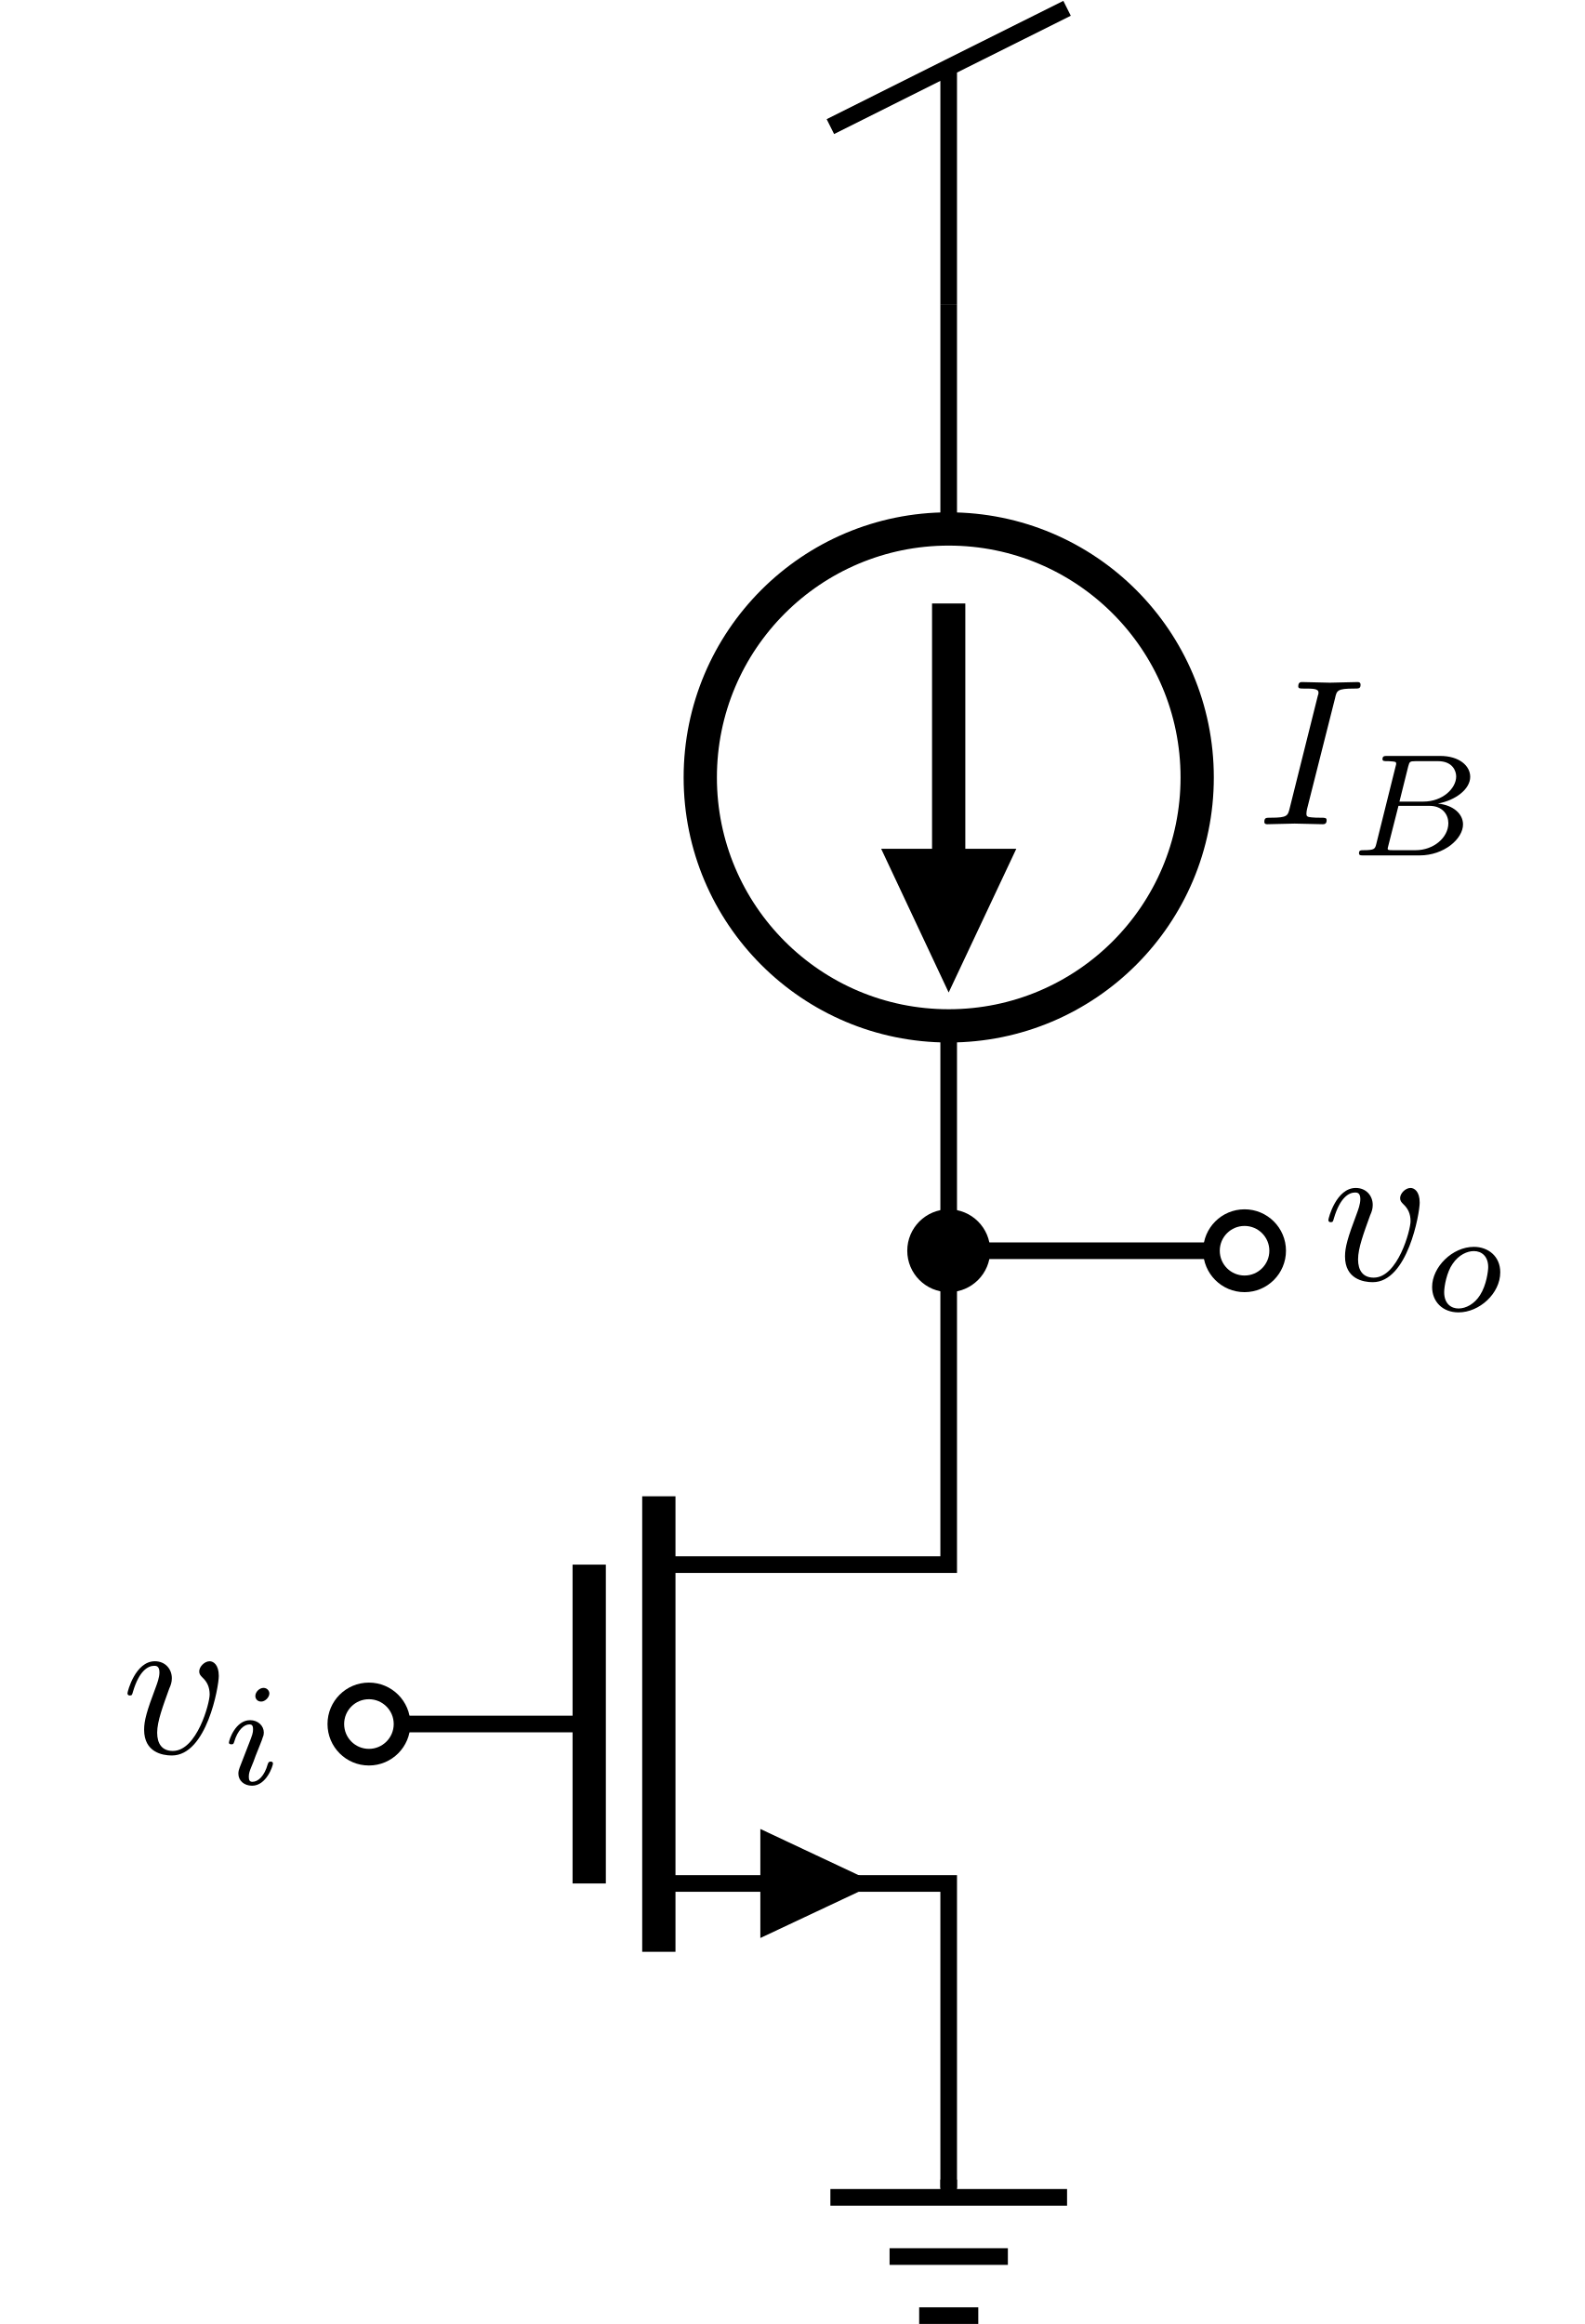
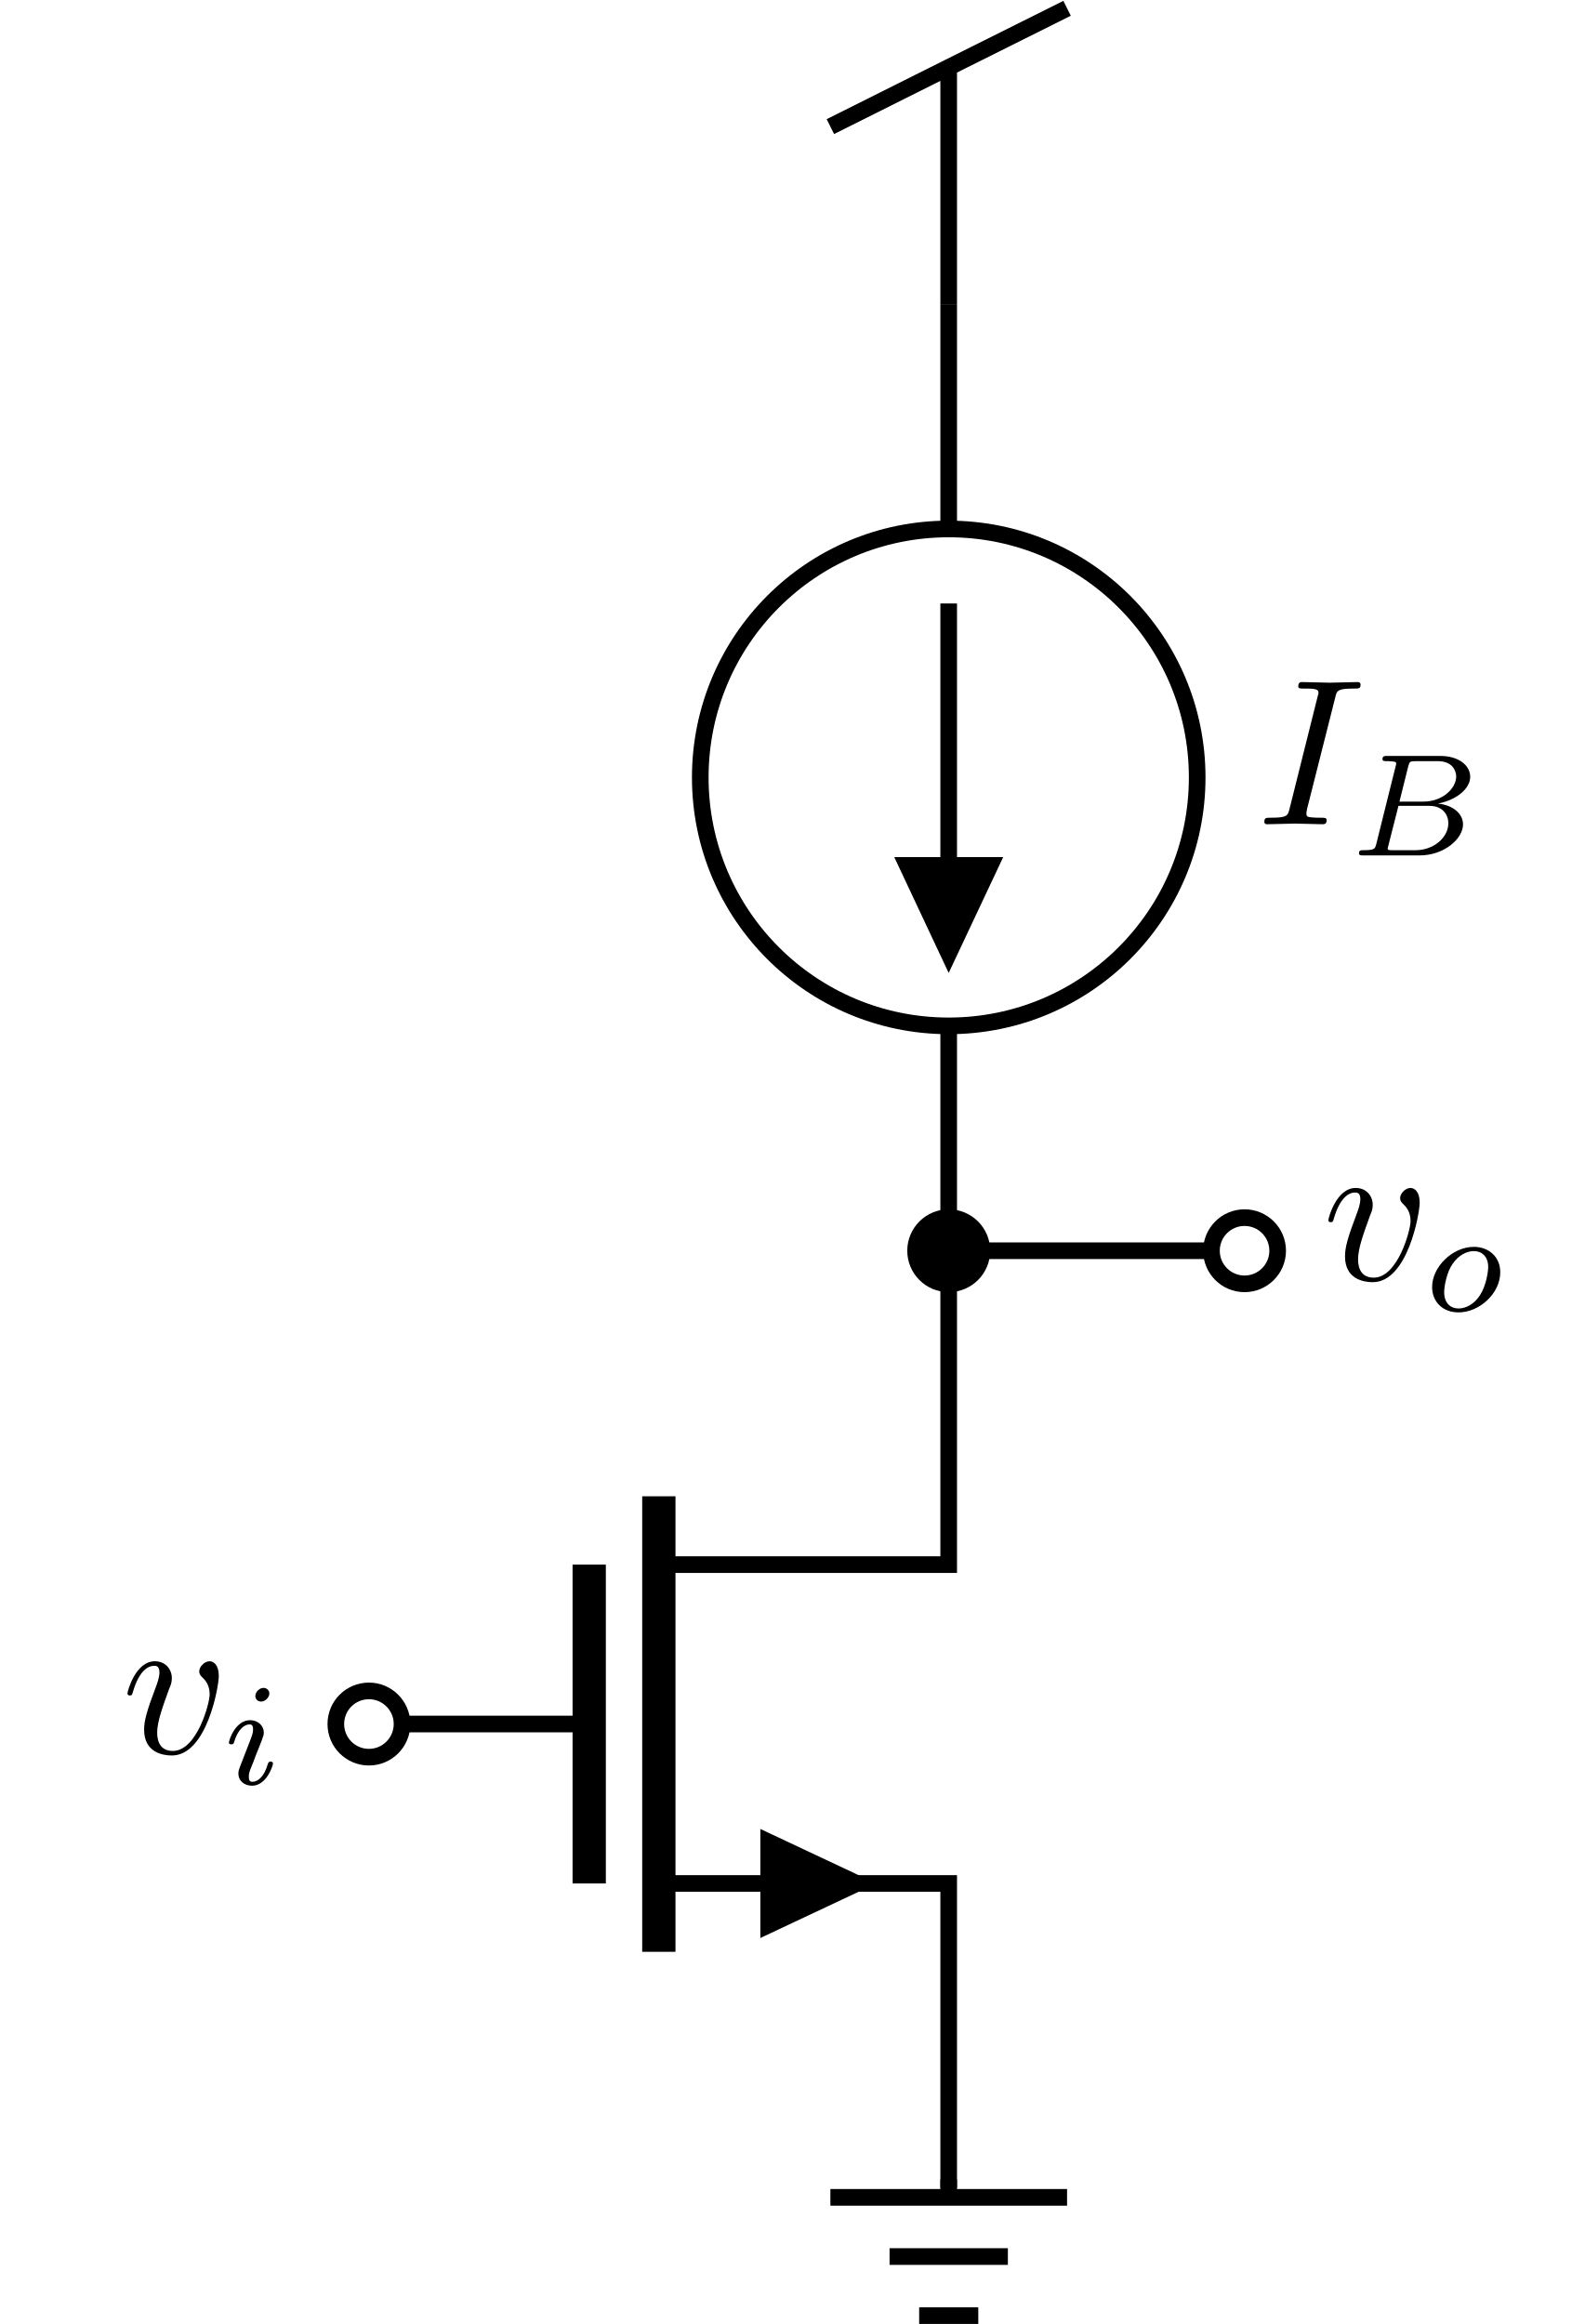
<svg xmlns="http://www.w3.org/2000/svg" xmlns:xlink="http://www.w3.org/1999/xlink" width="75.928pt" height="111.349pt" viewBox="0 0 75.928 111.349">
  <defs>
    <g>
      <g id="glyph-0-0">
        <path d="M 4.672 -3.703 C 4.672 -4.25 4.406 -4.406 4.234 -4.406 C 3.984 -4.406 3.734 -4.141 3.734 -3.922 C 3.734 -3.797 3.781 -3.734 3.891 -3.625 C 4.109 -3.422 4.234 -3.172 4.234 -2.812 C 4.234 -2.391 3.625 -0.109 2.469 -0.109 C 1.953 -0.109 1.719 -0.453 1.719 -0.984 C 1.719 -1.531 2 -2.266 2.297 -3.094 C 2.375 -3.266 2.422 -3.406 2.422 -3.594 C 2.422 -4.031 2.109 -4.406 1.609 -4.406 C 0.672 -4.406 0.297 -2.953 0.297 -2.875 C 0.297 -2.766 0.391 -2.766 0.406 -2.766 C 0.516 -2.766 0.516 -2.797 0.562 -2.953 C 0.859 -3.953 1.281 -4.188 1.578 -4.188 C 1.656 -4.188 1.828 -4.188 1.828 -3.875 C 1.828 -3.625 1.719 -3.344 1.656 -3.172 C 1.219 -2.016 1.094 -1.562 1.094 -1.125 C 1.094 -0.047 1.969 0.109 2.422 0.109 C 4.094 0.109 4.672 -3.188 4.672 -3.703 Z M 4.672 -3.703 " />
      </g>
      <g id="glyph-0-1">
        <path d="M 3.734 -6.047 C 3.812 -6.406 3.844 -6.5 4.641 -6.5 C 4.875 -6.5 4.953 -6.5 4.953 -6.688 C 4.953 -6.812 4.844 -6.812 4.812 -6.812 C 4.516 -6.812 3.781 -6.781 3.484 -6.781 C 3.188 -6.781 2.469 -6.812 2.156 -6.812 C 2.094 -6.812 1.969 -6.812 1.969 -6.609 C 1.969 -6.5 2.047 -6.5 2.25 -6.5 C 2.656 -6.5 2.938 -6.5 2.938 -6.312 C 2.938 -6.266 2.938 -6.234 2.906 -6.156 L 1.562 -0.781 C 1.469 -0.406 1.453 -0.312 0.656 -0.312 C 0.422 -0.312 0.344 -0.312 0.344 -0.109 C 0.344 0 0.453 0 0.484 0 C 0.781 0 1.5 -0.031 1.797 -0.031 C 2.094 -0.031 2.828 0 3.125 0 C 3.203 0 3.328 0 3.328 -0.188 C 3.328 -0.312 3.25 -0.312 3.031 -0.312 C 2.844 -0.312 2.797 -0.312 2.609 -0.328 C 2.391 -0.344 2.359 -0.391 2.359 -0.5 C 2.359 -0.578 2.375 -0.656 2.391 -0.734 Z M 3.734 -6.047 " />
      </g>
      <g id="glyph-1-0">
        <path d="M 2.266 -4.359 C 2.266 -4.469 2.172 -4.625 1.984 -4.625 C 1.797 -4.625 1.594 -4.438 1.594 -4.234 C 1.594 -4.125 1.672 -3.969 1.875 -3.969 C 2.062 -3.969 2.266 -4.172 2.266 -4.359 Z M 0.844 -0.812 C 0.812 -0.719 0.781 -0.641 0.781 -0.516 C 0.781 -0.188 1.047 0.062 1.438 0.062 C 2.125 0.062 2.438 -0.891 2.438 -1 C 2.438 -1.094 2.344 -1.094 2.328 -1.094 C 2.234 -1.094 2.219 -1.047 2.188 -0.969 C 2.031 -0.406 1.734 -0.125 1.453 -0.125 C 1.312 -0.125 1.281 -0.219 1.281 -0.375 C 1.281 -0.531 1.328 -0.656 1.391 -0.812 C 1.469 -1 1.547 -1.188 1.609 -1.375 C 1.672 -1.547 1.938 -2.172 1.953 -2.266 C 1.984 -2.328 2 -2.406 2 -2.484 C 2 -2.812 1.719 -3.078 1.344 -3.078 C 0.641 -3.078 0.328 -2.125 0.328 -2 C 0.328 -1.922 0.422 -1.922 0.453 -1.922 C 0.547 -1.922 0.547 -1.953 0.578 -2.031 C 0.75 -2.625 1.062 -2.875 1.312 -2.875 C 1.422 -2.875 1.484 -2.828 1.484 -2.641 C 1.484 -2.469 1.453 -2.375 1.281 -1.938 Z M 0.844 -0.812 " />
      </g>
      <g id="glyph-1-1">
        <path d="M 1.328 -0.547 C 1.266 -0.312 1.25 -0.25 0.703 -0.25 C 0.594 -0.25 0.5 -0.25 0.5 -0.109 C 0.5 0 0.578 0 0.703 0 L 3.406 0 C 4.578 0 5.484 -0.797 5.484 -1.484 C 5.484 -1.984 5.031 -2.406 4.281 -2.484 C 5.125 -2.641 5.828 -3.172 5.828 -3.766 C 5.828 -4.297 5.297 -4.766 4.391 -4.766 L 1.859 -4.766 C 1.719 -4.766 1.625 -4.766 1.625 -4.609 C 1.625 -4.516 1.719 -4.516 1.859 -4.516 C 1.859 -4.516 2 -4.516 2.125 -4.5 C 2.266 -4.484 2.281 -4.469 2.281 -4.391 C 2.281 -4.391 2.281 -4.344 2.25 -4.25 Z M 2.438 -2.578 L 2.859 -4.266 C 2.922 -4.484 2.922 -4.516 3.219 -4.516 L 4.281 -4.516 C 4.984 -4.516 5.156 -4.047 5.156 -3.781 C 5.156 -3.219 4.516 -2.578 3.578 -2.578 Z M 2.109 -0.25 C 1.891 -0.25 1.875 -0.266 1.875 -0.328 C 1.875 -0.328 1.875 -0.359 1.906 -0.469 L 2.391 -2.375 L 3.875 -2.375 C 4.516 -2.375 4.781 -1.938 4.781 -1.547 C 4.781 -0.844 4.062 -0.25 3.219 -0.25 Z M 2.109 -0.25 " />
      </g>
      <g id="glyph-1-2">
        <path d="M 3.703 -1.859 C 3.703 -2.625 3.125 -3.078 2.438 -3.078 C 1.406 -3.078 0.438 -2.109 0.438 -1.156 C 0.438 -0.453 0.938 0.062 1.703 0.062 C 2.703 0.062 3.703 -0.844 3.703 -1.859 Z M 1.703 -0.125 C 1.359 -0.125 1.016 -0.344 1.016 -0.906 C 1.016 -1.188 1.141 -1.875 1.422 -2.266 C 1.719 -2.703 2.125 -2.875 2.438 -2.875 C 2.812 -2.875 3.125 -2.625 3.125 -2.109 C 3.125 -1.938 3.047 -1.25 2.734 -0.766 C 2.469 -0.344 2.062 -0.125 1.703 -0.125 Z M 1.703 -0.125 " />
      </g>
    </g>
    <clipPath id="clip-0">
      <path clip-rule="nonzero" d="M 39 104 L 52 104 L 52 111.348 L 39 111.348 Z M 39 104 " />
    </clipPath>
-     <clipPath id="clip-1">
-       <path clip-rule="nonzero" d="M 11 2 L 75.93 2 L 75.93 72 L 11 72 Z M 11 2 " />
-     </clipPath>
  </defs>
  <g clip-path="url(#clip-0)">
    <path fill="none" stroke-width="0.797" stroke-linecap="butt" stroke-linejoin="miter" stroke="rgb(0%, 0%, 0%)" stroke-opacity="1" stroke-miterlimit="10" d="M -5.67 -0 L -0.002 -0 M -0.002 -0 L 5.67 -0 M -2.834 -2.836 L -0.002 -2.836 M -0.002 -2.836 L 2.834 -2.836 M -1.416 -5.668 L -0.002 -5.668 M -0.002 -5.668 L 1.416 -5.668 " transform="matrix(1, 0, 0, -1, 45.455, 105.281)" />
  </g>
  <path fill="none" stroke-width="0.797" stroke-linecap="butt" stroke-linejoin="miter" stroke="rgb(0%, 0%, 0%)" stroke-opacity="1" stroke-miterlimit="10" d="M -0.002 -0 L -0.002 0.851 M -0.002 44.504 L -0.002 45.355 M -27.779 22.679 L -27.779 22.679 M -27.779 22.679 L -27.779 22.679 " transform="matrix(1, 0, 0, -1, 45.455, 105.281)" />
  <path fill="none" stroke-width="0.797" stroke-linecap="butt" stroke-linejoin="miter" stroke="rgb(0%, 0%, 0%)" stroke-opacity="1" stroke-miterlimit="10" d="M -0.002 44.902 L -0.002 30.316 L -13.889 30.316 M -13.889 15.039 L -0.002 15.039 L -0.002 0.453 " transform="matrix(1, 0, 0, -1, 45.455, 105.281)" />
  <path fill="none" stroke-width="1.594" stroke-linecap="butt" stroke-linejoin="miter" stroke="rgb(0%, 0%, 0%)" stroke-opacity="1" stroke-miterlimit="10" d="M -13.889 33.59 L -13.889 11.765 M -17.225 30.316 L -17.225 15.039 " transform="matrix(1, 0, 0, -1, 45.455, 105.281)" />
  <path fill-rule="nonzero" fill="rgb(0%, 0%, 0%)" fill-opacity="1" stroke-width="0.797" stroke-linecap="butt" stroke-linejoin="miter" stroke="rgb(0%, 0%, 0%)" stroke-opacity="1" stroke-miterlimit="10" d="M -8.627 15.039 L -8.627 13.054 L -4.408 15.039 L -8.627 17.023 Z M -8.627 15.039 " transform="matrix(1, 0, 0, -1, 45.455, 105.281)" />
  <path fill="none" stroke-width="0.797" stroke-linecap="butt" stroke-linejoin="miter" stroke="rgb(0%, 0%, 0%)" stroke-opacity="1" stroke-miterlimit="10" d="M -17.225 22.679 L -28.178 22.679 " transform="matrix(1, 0, 0, -1, 45.455, 105.281)" />
  <g fill="rgb(0%, 0%, 0%)" fill-opacity="1">
    <use xlink:href="#glyph-0-0" x="5.811" y="84.001" />
  </g>
  <g fill="rgb(0%, 0%, 0%)" fill-opacity="1">
    <use xlink:href="#glyph-1-0" x="10.64" y="85.496" />
  </g>
  <path fill-rule="nonzero" fill="rgb(100%, 100%, 100%)" fill-opacity="1" stroke-width="0.797" stroke-linecap="butt" stroke-linejoin="miter" stroke="rgb(0%, 0%, 0%)" stroke-opacity="1" stroke-miterlimit="10" d="M -26.193 22.679 C -26.193 23.554 -26.904 24.265 -27.779 24.265 C -28.658 24.265 -29.365 23.554 -29.365 22.679 C -29.365 21.801 -28.658 21.09 -27.779 21.09 C -26.904 21.09 -26.193 21.801 -26.193 22.679 Z M -26.193 22.679 " transform="matrix(1, 0, 0, -1, 45.455, 105.281)" />
  <path fill="none" stroke-width="0.797" stroke-linecap="butt" stroke-linejoin="miter" stroke="rgb(0%, 0%, 0%)" stroke-opacity="1" stroke-miterlimit="10" d="M -0.002 90.711 L -0.002 79.937 M -0.002 56.129 L -0.002 45.355 " transform="matrix(1, 0, 0, -1, 45.455, 105.281)" />
-   <g clip-path="url(#clip-1)">
-     <path fill="none" stroke-width="1.594" stroke-linecap="butt" stroke-linejoin="miter" stroke="rgb(0%, 0%, 0%)" stroke-opacity="1" stroke-miterlimit="10" d="M 11.904 68.031 C 11.904 74.609 6.576 79.937 -0.002 79.937 C -6.576 79.937 -11.904 74.609 -11.904 68.031 C -11.904 61.457 -6.576 56.129 -0.002 56.129 C 6.576 56.129 11.904 61.457 11.904 68.031 Z M 11.904 68.031 " transform="matrix(1, 0, 0, -1, 45.455, 105.281)" />
-   </g>
-   <path fill="none" stroke-width="1.594" stroke-linecap="butt" stroke-linejoin="miter" stroke="rgb(0%, 0%, 0%)" stroke-opacity="1" stroke-miterlimit="10" d="M -0.002 76.367 L -0.002 59.699 " transform="matrix(1, 0, 0, -1, 45.455, 105.281)" />
-   <path fill-rule="nonzero" fill="rgb(0%, 0%, 0%)" fill-opacity="1" stroke-width="1.594" stroke-linecap="butt" stroke-linejoin="miter" stroke="rgb(0%, 0%, 0%)" stroke-opacity="1" stroke-miterlimit="10" d="M -0.002 63.816 L -1.982 63.816 L -0.002 59.601 L 1.982 63.816 Z M -0.002 63.816 " transform="matrix(1, 0, 0, -1, 45.455, 105.281)" />
+   <path fill="none" stroke-width="0.797" stroke-linecap="butt" stroke-linejoin="miter" stroke="rgb(0%, 0%, 0%)" stroke-opacity="1" stroke-miterlimit="10" d="M 11.904 68.031 C 11.904 74.609 6.576 79.937 -0.002 79.937 C -6.576 79.937 -11.904 74.609 -11.904 68.031 C -11.904 61.457 -6.576 56.129 -0.002 56.129 C 6.576 56.129 11.904 61.457 11.904 68.031 Z M 11.904 68.031 " transform="matrix(1, 0, 0, -1, 45.455, 105.281)" />
+   <path fill="none" stroke-width="0.797" stroke-linecap="butt" stroke-linejoin="miter" stroke="rgb(0%, 0%, 0%)" stroke-opacity="1" stroke-miterlimit="10" d="M -0.002 76.367 L -0.002 59.699 " transform="matrix(1, 0, 0, -1, 45.455, 105.281)" />
+   <path fill-rule="nonzero" fill="rgb(0%, 0%, 0%)" fill-opacity="1" stroke-width="0.797" stroke-linecap="butt" stroke-linejoin="miter" stroke="rgb(0%, 0%, 0%)" stroke-opacity="1" stroke-miterlimit="10" d="M -0.002 63.816 L -1.982 63.816 L -0.002 59.601 L 1.982 63.816 Z M -0.002 63.816 " transform="matrix(1, 0, 0, -1, 45.455, 105.281)" />
  <g fill="rgb(0%, 0%, 0%)" fill-opacity="1">
    <use xlink:href="#glyph-0-1" x="60.233" y="39.491" />
  </g>
  <g fill="rgb(0%, 0%, 0%)" fill-opacity="1">
    <use xlink:href="#glyph-1-1" x="64.612" y="40.985" />
  </g>
  <path fill="none" stroke-width="0.797" stroke-linecap="butt" stroke-linejoin="miter" stroke="rgb(0%, 0%, 0%)" stroke-opacity="1" stroke-miterlimit="10" d="M -0.002 90.711 L -0.002 102.051 M -5.67 99.215 L -0.002 102.051 M -0.002 102.051 L 5.67 104.883 " transform="matrix(1, 0, 0, -1, 45.455, 105.281)" />
  <path fill="none" stroke-width="0.797" stroke-linecap="butt" stroke-linejoin="miter" stroke="rgb(0%, 0%, 0%)" stroke-opacity="1" stroke-miterlimit="10" d="M -0.002 45.355 L 7.088 45.355 M 7.088 45.355 L 14.174 45.355 " transform="matrix(1, 0, 0, -1, 45.455, 105.281)" />
  <path fill-rule="nonzero" fill="rgb(0%, 0%, 0%)" fill-opacity="1" stroke-width="0.797" stroke-linecap="butt" stroke-linejoin="miter" stroke="rgb(0%, 0%, 0%)" stroke-opacity="1" stroke-miterlimit="10" d="M 1.588 45.355 C 1.588 46.23 0.877 46.941 -0.002 46.941 C -0.877 46.941 -1.588 46.23 -1.588 45.355 C -1.588 44.48 -0.877 43.769 -0.002 43.769 C 0.877 43.769 1.588 44.48 1.588 45.355 Z M 1.588 45.355 " transform="matrix(1, 0, 0, -1, 45.455, 105.281)" />
  <path fill-rule="nonzero" fill="rgb(100%, 100%, 100%)" fill-opacity="1" stroke-width="0.797" stroke-linecap="butt" stroke-linejoin="miter" stroke="rgb(0%, 0%, 0%)" stroke-opacity="1" stroke-miterlimit="10" d="M 15.76 45.355 C 15.76 46.23 15.049 46.941 14.174 46.941 C 13.295 46.941 12.588 46.23 12.588 45.355 C 12.588 44.48 13.295 43.769 14.174 43.769 C 15.049 43.769 15.76 44.48 15.76 45.355 Z M 15.76 45.355 " transform="matrix(1, 0, 0, -1, 45.455, 105.281)" />
  <g fill="rgb(0%, 0%, 0%)" fill-opacity="1">
    <use xlink:href="#glyph-0-0" x="63.348" y="61.324" />
  </g>
  <g fill="rgb(0%, 0%, 0%)" fill-opacity="1">
    <use xlink:href="#glyph-1-2" x="68.177" y="62.818" />
  </g>
</svg>
